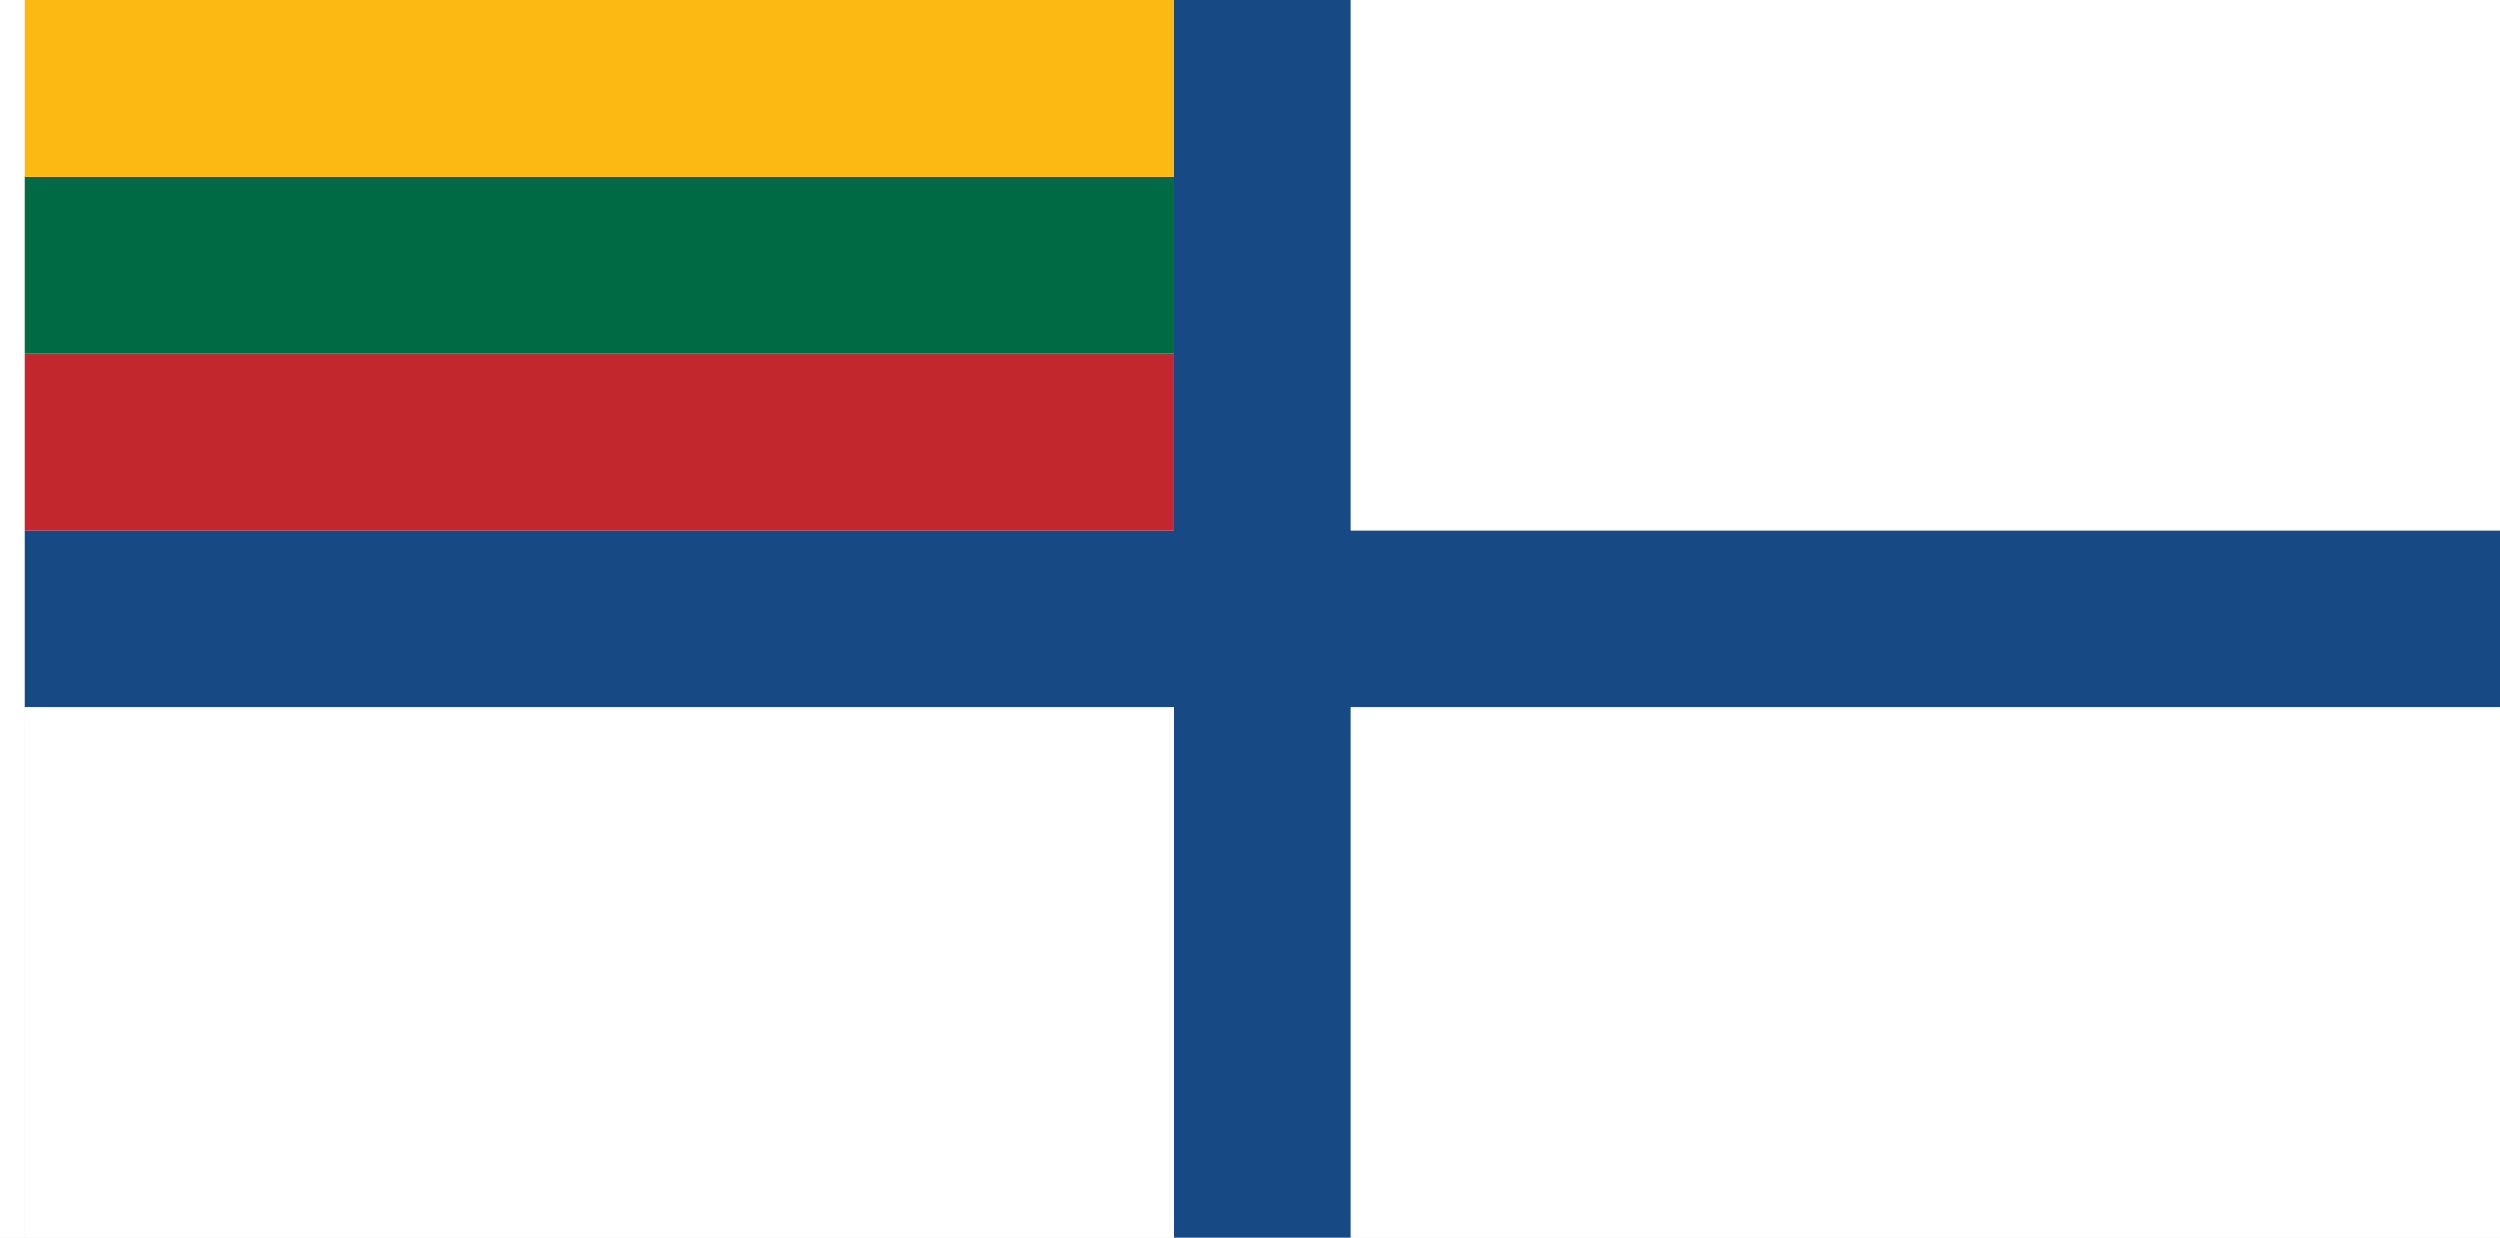
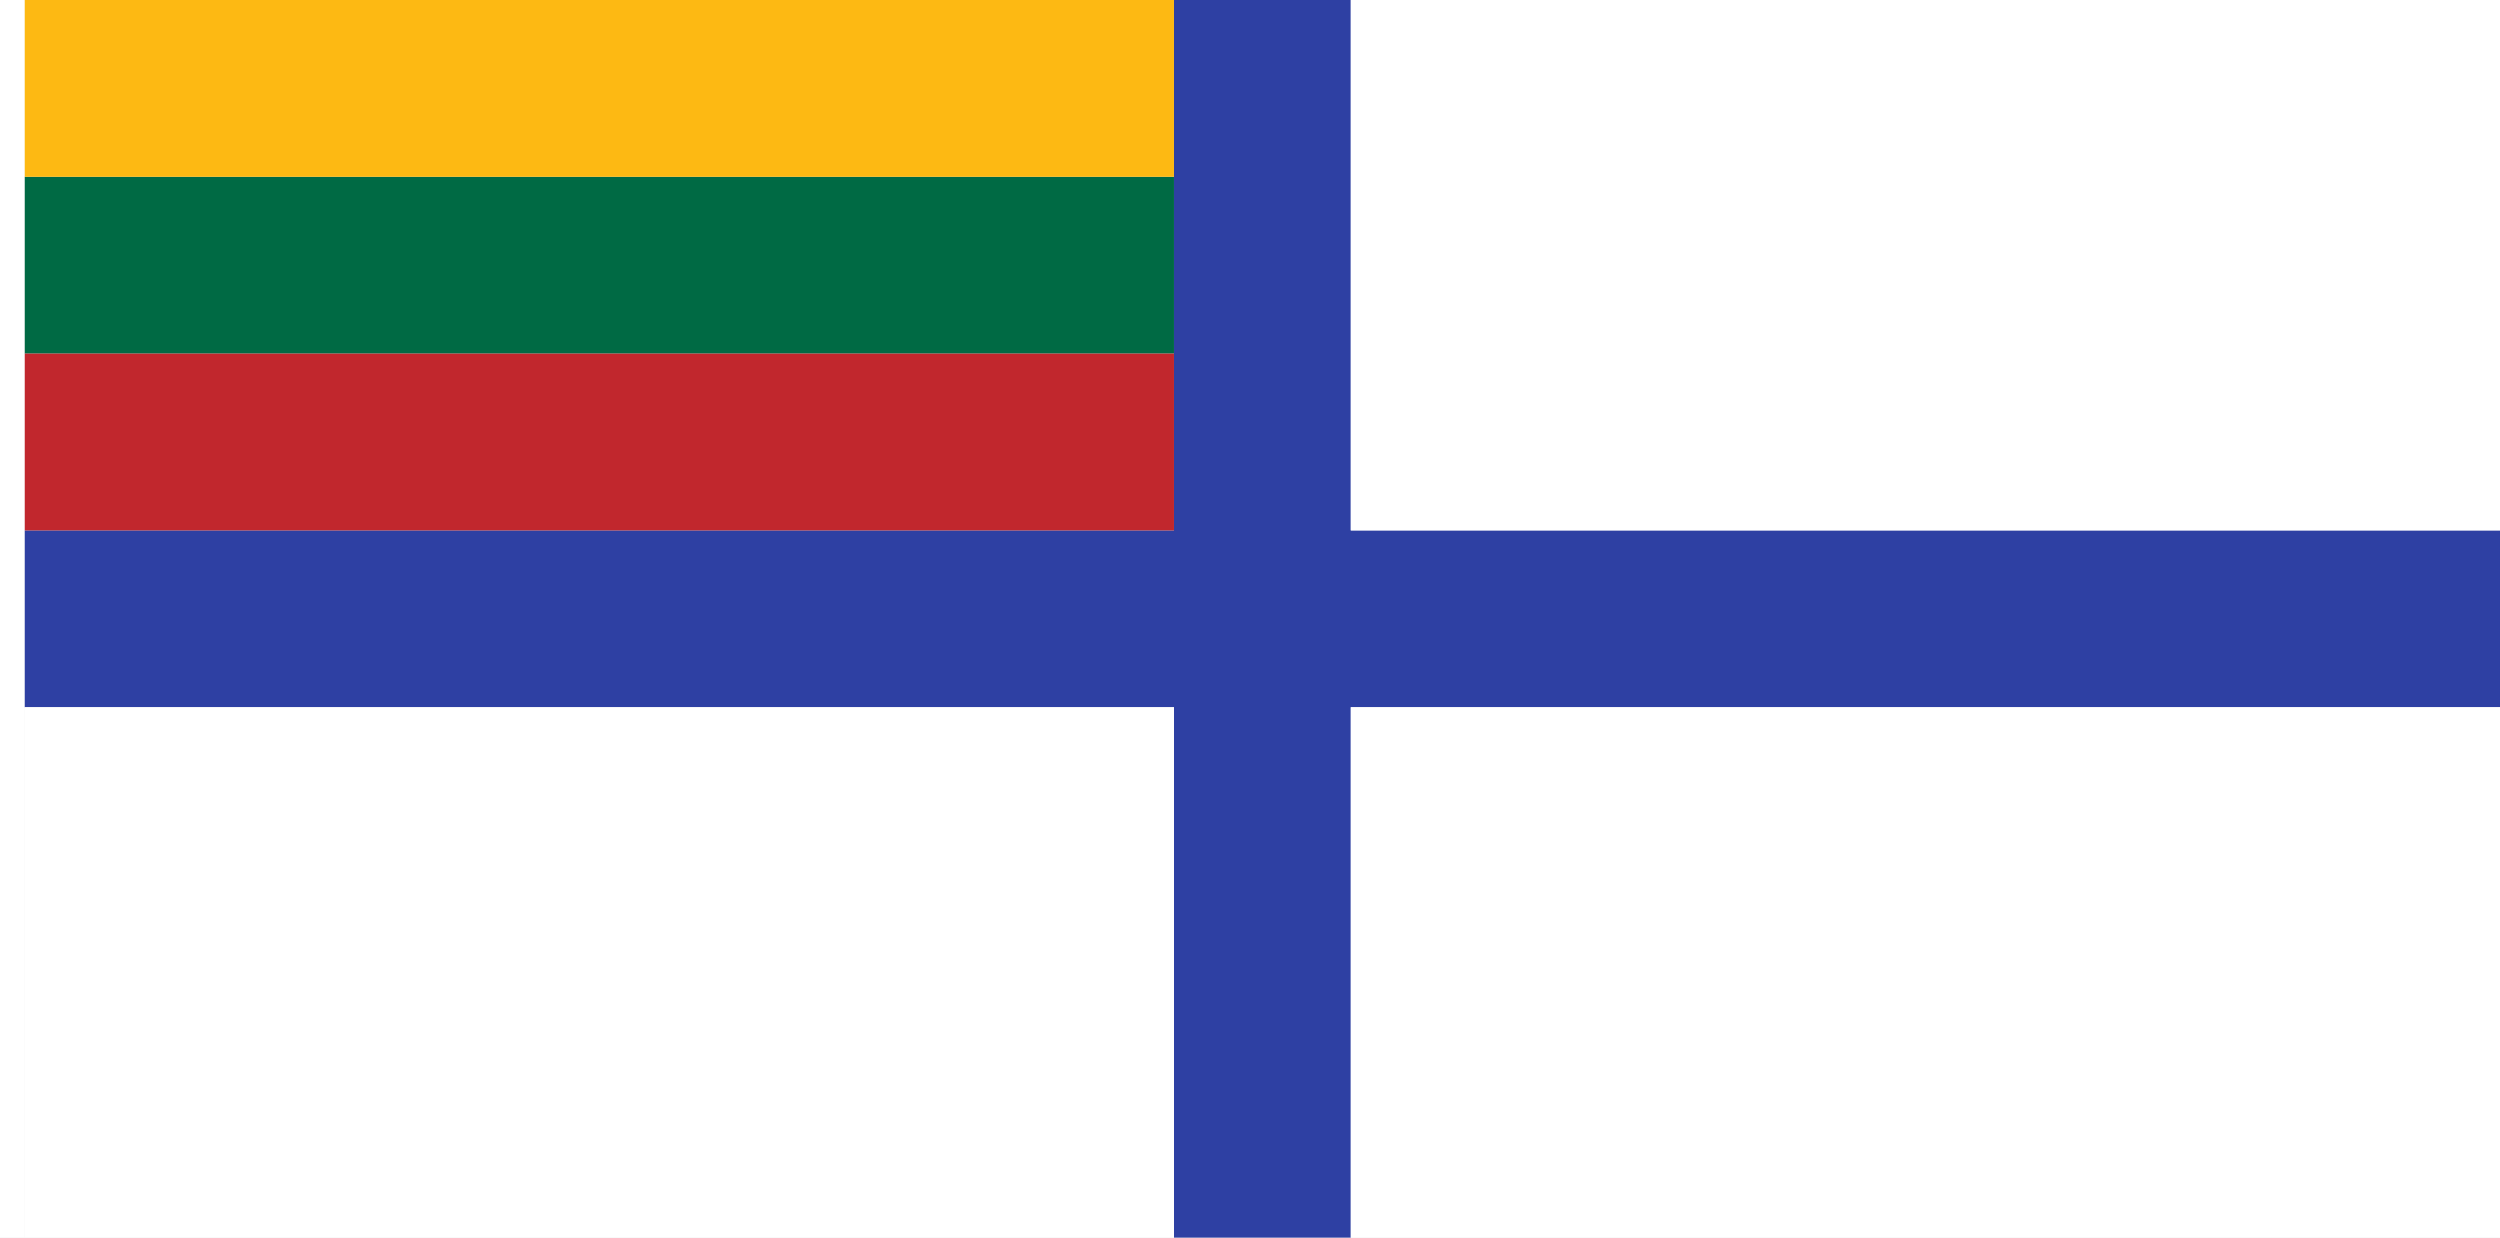
<svg xmlns="http://www.w3.org/2000/svg" width="3636" height="1800" viewBox="0 0 962.025 476.25" version="1.1" id="svg8">
  <defs id="defs2" />
  <g id="layer1" transform="translate(-6.72798,-418.3303)">
    <path style="fill:#ffffff;fill-opacity:1;stroke:none;stroke-width:0.512px;stroke-linecap:butt;stroke-linejoin:miter;stroke-opacity:1" d="M 16.253,418.33 H 6.728 v 476.25 H 16.253 Z" id="path1079" />
-     <path id="path2" d="M 968.753,690.473 V 622.437 H 526.521 V 418.33 H 458.485 V 622.437 H 16.253 v 68.036 h 442.232 v 204.107 h 68.036 V 690.473 Z" style="fill:#174a85;fill-opacity:1;stroke:none;stroke-width:0.592px;stroke-linecap:butt;stroke-linejoin:miter;stroke-opacity:1" />
+     <path id="path2" d="M 968.753,690.473 V 622.437 H 526.521 V 418.33 H 458.485 V 622.437 H 16.253 v 68.036 h 442.232 v 204.107 h 68.036 V 690.473 Z" style="fill:#2e40a3;fill-opacity:1;stroke:none;stroke-width:0.592px;stroke-linecap:butt;stroke-linejoin:miter;stroke-opacity:1" />
    <path style="fill:#ffffff;fill-opacity:1;stroke:none;stroke-width:0.365px;stroke-linecap:butt;stroke-linejoin:miter;stroke-opacity:1" d="M 526.521,622.437 V 418.33 l 442.232,-4e-5 v 204.107 z" id="path7" />
    <path style="fill:#ffffff;fill-opacity:1;stroke:none;stroke-width:0.365px;stroke-linecap:butt;stroke-linejoin:miter;stroke-opacity:1" d="M 16.253,894.58 V 690.473 l 442.232,-4e-5 v 204.107 z" id="path9" />
    <path style="fill:#ffffff;fill-opacity:1;stroke:none;stroke-width:0.365px;stroke-linecap:butt;stroke-linejoin:miter;stroke-opacity:1" d="M 526.521,894.58 V 690.473 l 442.232,-4e-5 v 204.107 z" id="path3" />
    <path id="path824" d="m 458.485,486.366 v 68.036 H 16.253 v -68.036 z" style="fill:#006a44;fill-opacity:1;stroke:none;stroke-width:0.99px;stroke-linecap:butt;stroke-linejoin:miter;stroke-opacity:1" />
    <path style="fill:#fdb913;fill-opacity:1;stroke:none;stroke-width:0.904px;stroke-linecap:butt;stroke-linejoin:miter;stroke-opacity:1" d="m 16.253,486.366 v -68.036 h 442.232 v 68.036 z" id="path849" />
    <path style="fill:#c1272d;fill-opacity:1;stroke:none;stroke-width:0.99px;stroke-linecap:butt;stroke-linejoin:miter;stroke-opacity:1" d="m 458.485,554.402 v 68.036 H 16.253 v -68.036 z" id="path847" />
  </g>
</svg>
